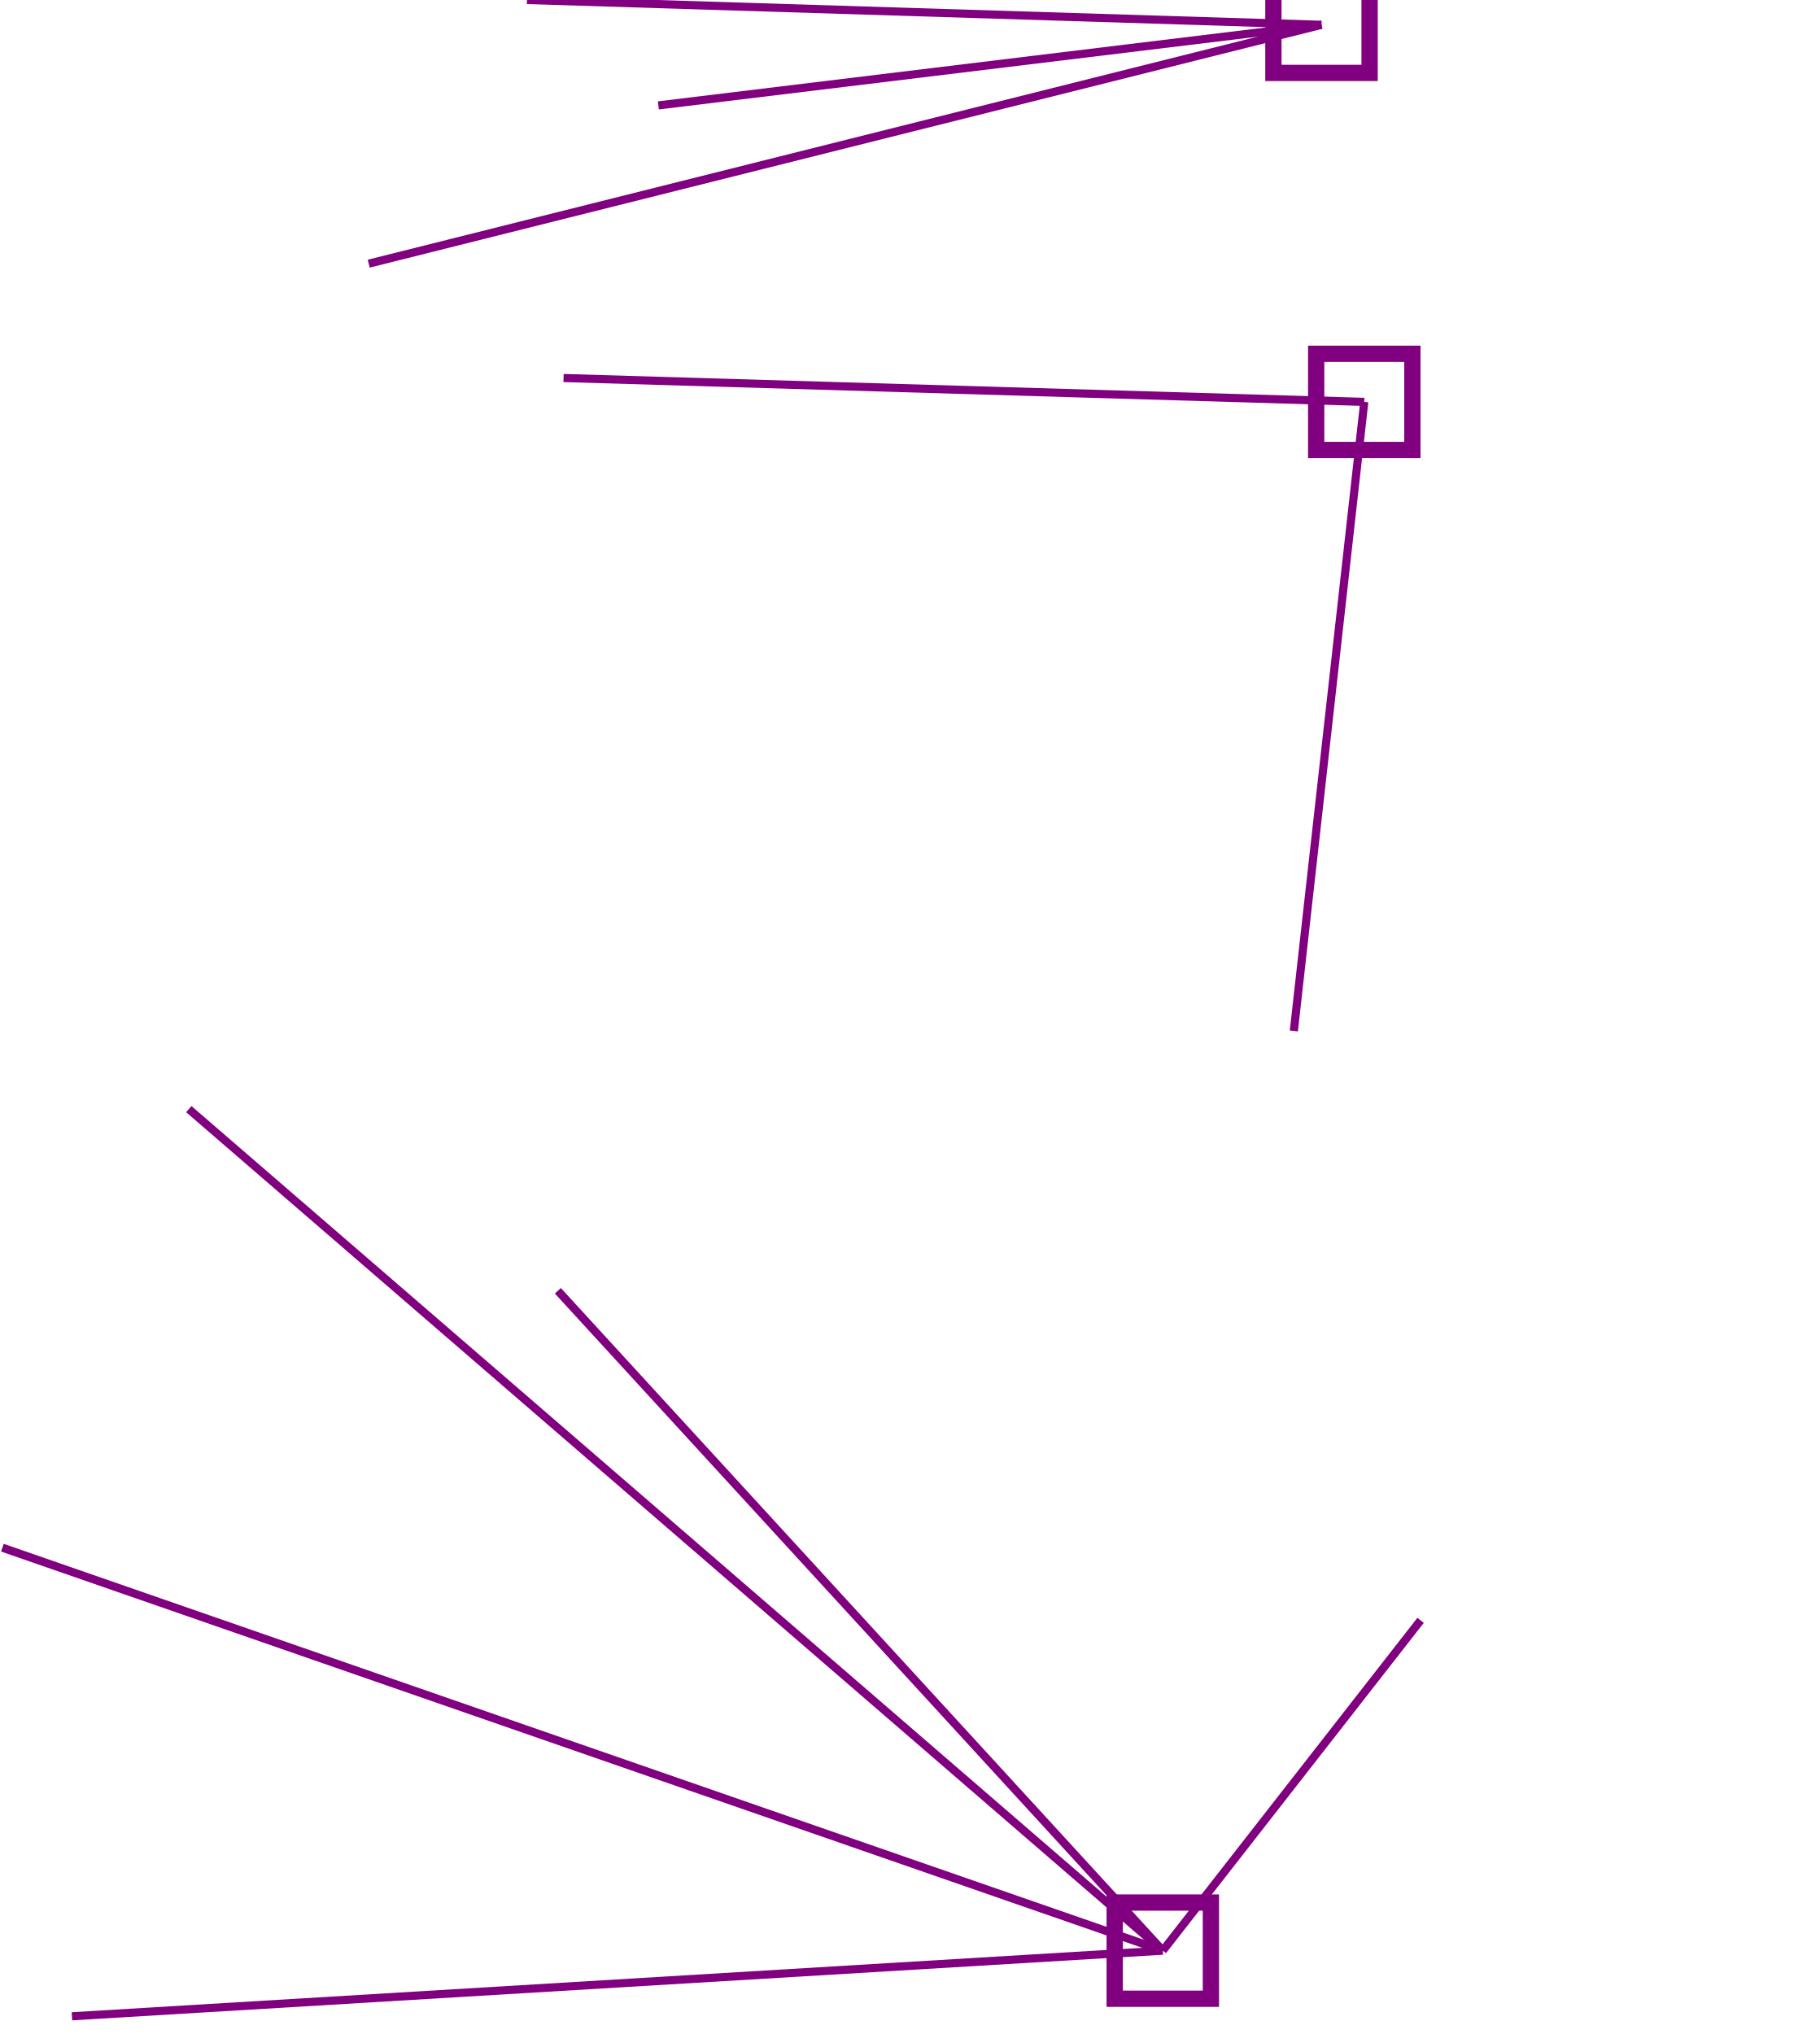
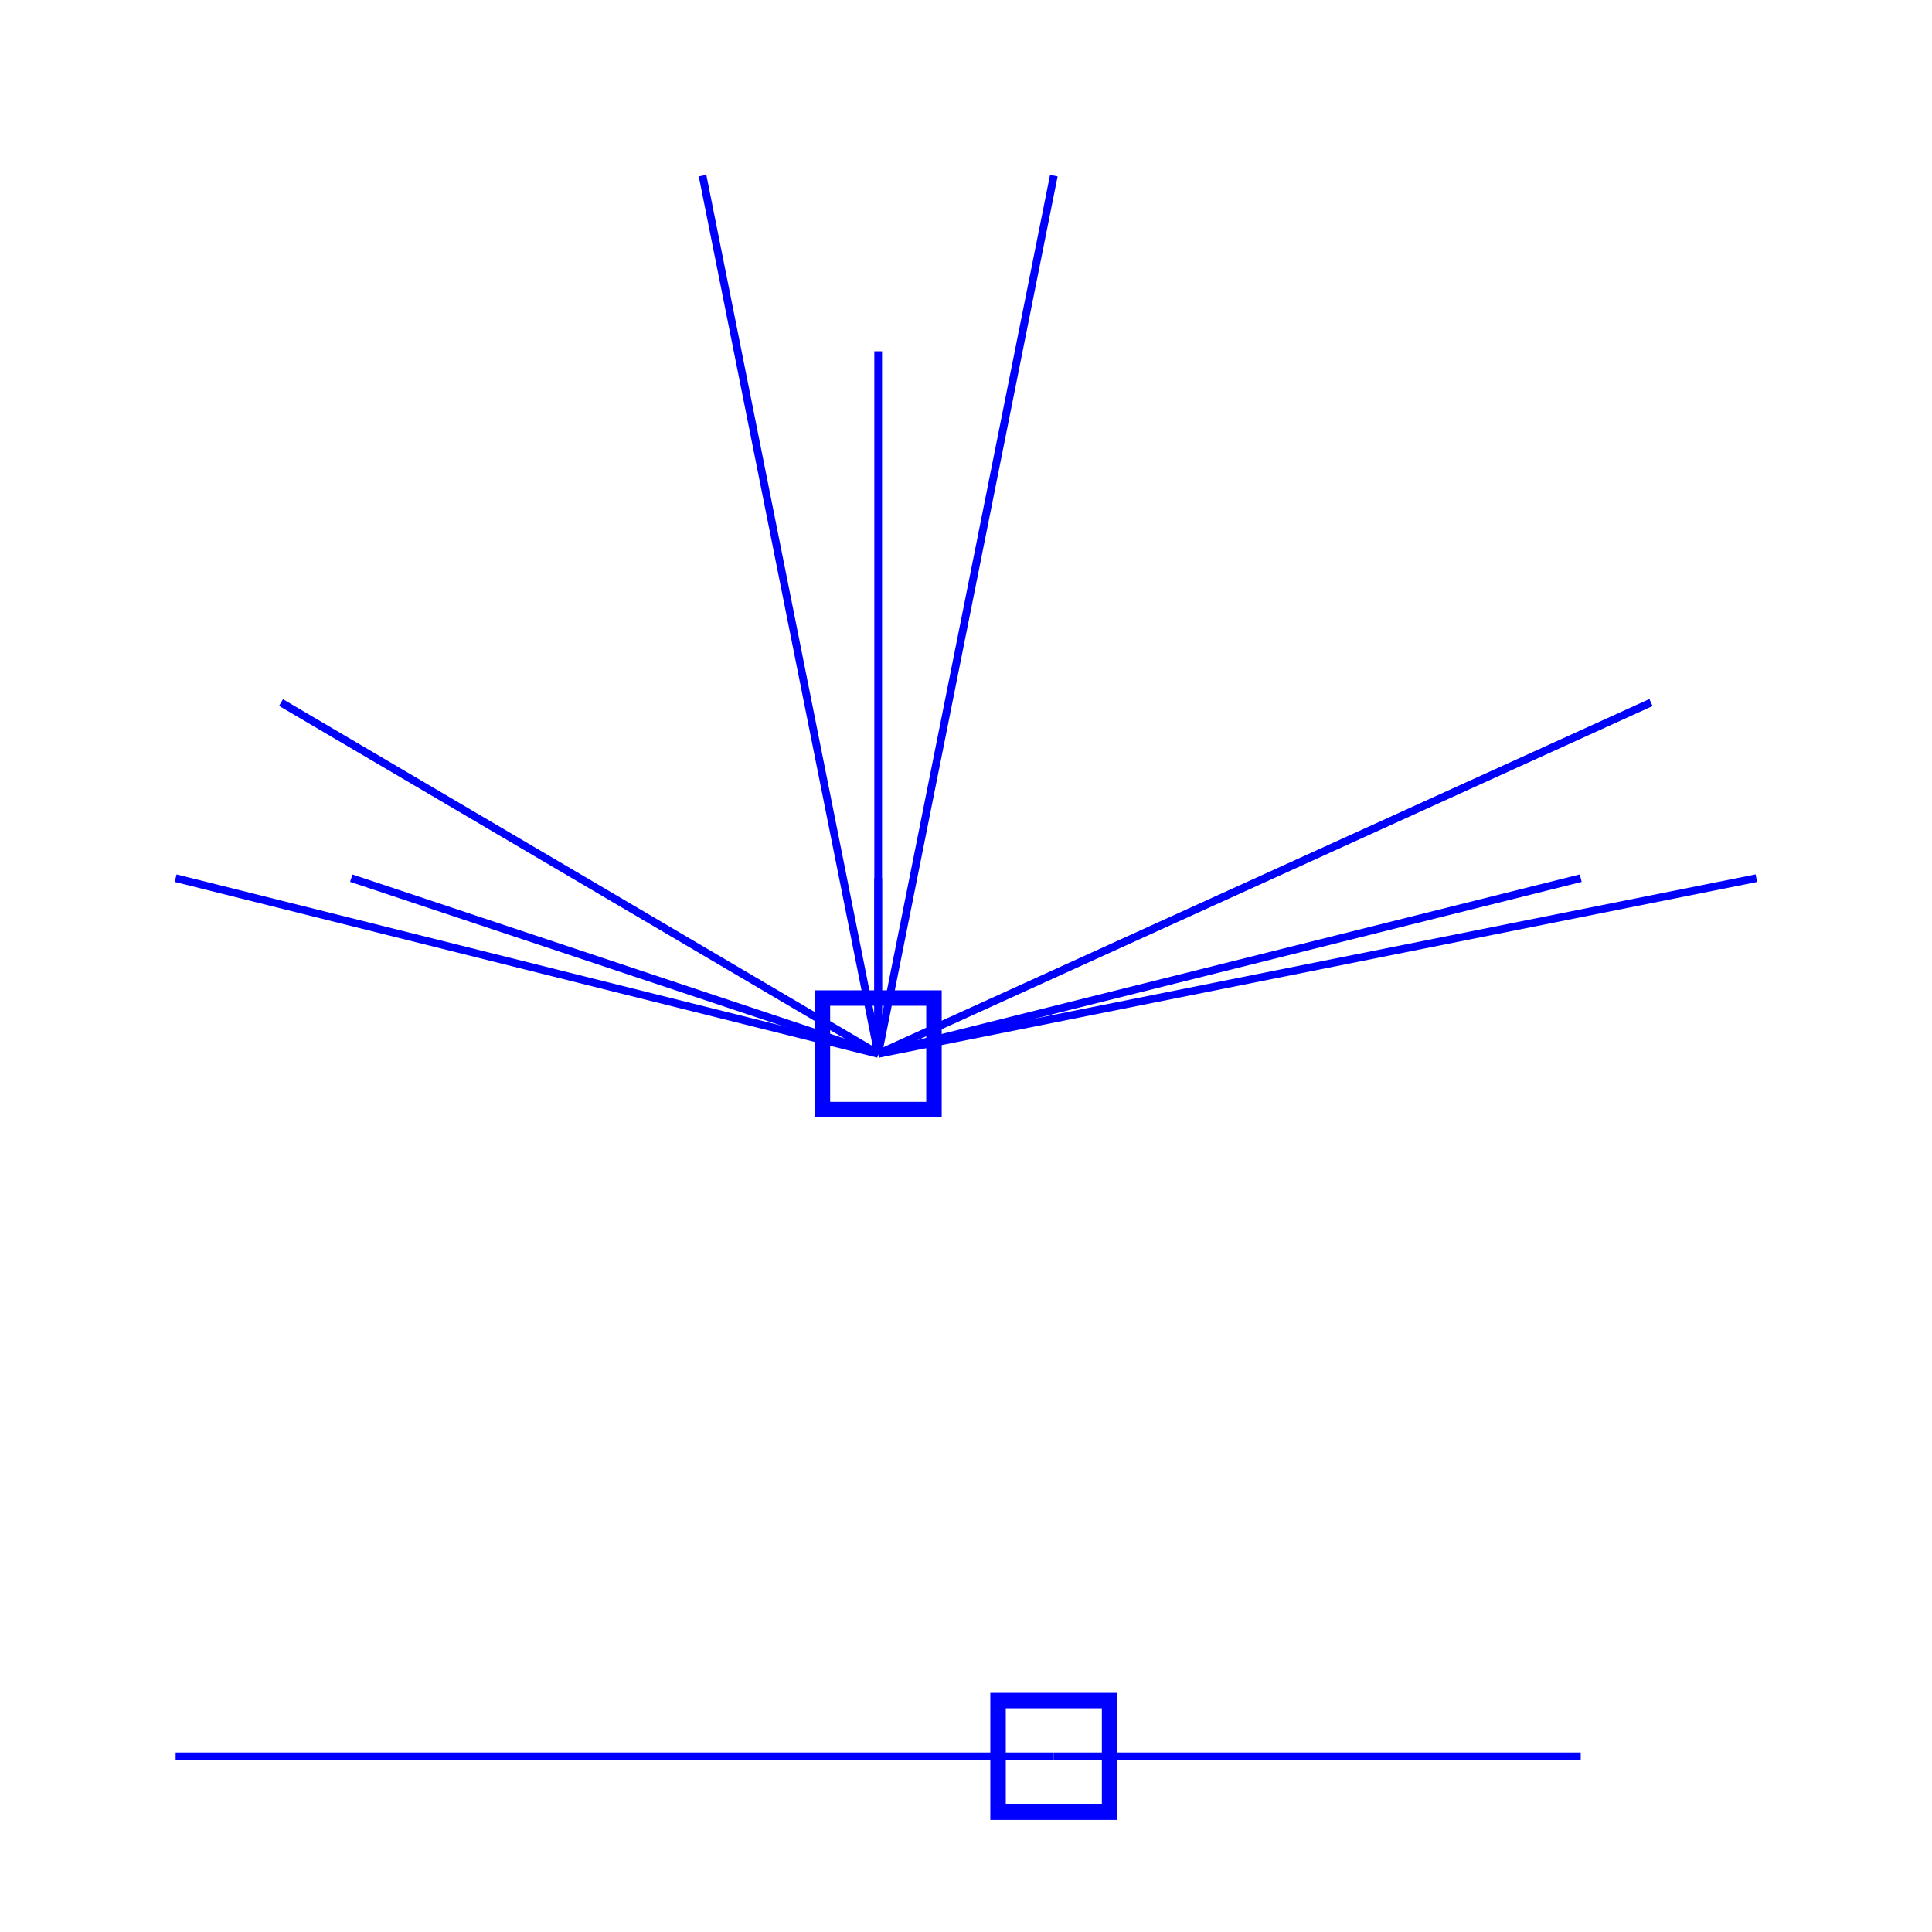
- <svg xmlns="http://www.w3.org/2000/svg" width="440.703px" height="492.645px" version="1.1">
-   <rect x="308.429" y="-5.637" width="23.297" height="23.297" fill="transparent" stroke-width="3.941" stroke="rgb(128,0,128)" />
-   <rect x="318.79" y="85.69" width="23.297" height="23.297" fill="transparent" stroke-width="3.941" stroke="rgb(128,0,128)" />
-   <rect x="269.991" y="460.808" width="23.297" height="23.297" fill="transparent" stroke-width="3.941" stroke="rgb(128,0,128)" />
-   <line x1="0.58" y1="374.859" x2="281.64" y2="472.457" stroke-width="1.971" stroke="rgb(128,0,128)" />
-   <line x1="344.076" y1="392.458" x2="281.64" y2="472.457" stroke-width="1.971" stroke="rgb(128,0,128)" />
-   <line x1="135.121" y1="312.632" x2="281.64" y2="472.457" stroke-width="1.971" stroke="rgb(128,0,128)" />
-   <line x1="127.644" y1="0" x2="320.078" y2="6.012" stroke-width="1.971" stroke="rgb(128,0,128)" />
-   <line x1="159.459" y1="25.529" x2="320.078" y2="6.012" stroke-width="1.971" stroke="rgb(128,0,128)" />
-   <line x1="89.312" y1="63.86" x2="320.078" y2="6.012" stroke-width="1.971" stroke="rgb(128,0,128)" />
-   <line x1="17.426" y1="488.357" x2="281.64" y2="472.457" stroke-width="1.971" stroke="rgb(128,0,128)" />
-   <line x1="313.379" y1="249.702" x2="330.439" y2="97.339" stroke-width="1.971" stroke="rgb(128,0,128)" />
-   <line x1="136.494" y1="91.555" x2="330.439" y2="97.339" stroke-width="1.971" stroke="rgb(128,0,128)" />
-   <line x1="45.732" y1="268.639" x2="281.64" y2="472.457" stroke-width="1.971" stroke="rgb(128,0,128)" />
+ <svg xmlns="http://www.w3.org/2000/svg" width="110px" height="110px" version="1.1">
+   <rect x="56.825" y="96.825" width="6.351" height="6.351" fill="none" stroke-width="0.88" stroke="rgb(0,0,255)" />
+   <rect x="46.825" y="56.825" width="6.351" height="6.351" fill="none" stroke-width="0.88" stroke="rgb(0,0,255)" />
+   <line x1="10" y1="100" x2="60" y2="100" stroke-width="0.44" stroke="rgb(0,0,255)" />
+   <line x1="90" y1="100" x2="60" y2="100" stroke-width="0.44" stroke="rgb(0,0,255)" />
+   <line x1="50" y1="50" x2="50" y2="60" stroke-width="0.44" stroke="rgb(0,0,255)" />
+   <line x1="90" y1="50" x2="50" y2="60" stroke-width="0.44" stroke="rgb(0,0,255)" />
+   <line x1="100" y1="50" x2="50" y2="60" stroke-width="0.44" stroke="rgb(0,0,255)" />
+   <line x1="94" y1="40" x2="50" y2="60" stroke-width="0.44" stroke="rgb(0,0,255)" />
+   <line x1="50" y1="20" x2="50" y2="60" stroke-width="0.44" stroke="rgb(0,0,255)" />
+   <line x1="40" y1="10" x2="50" y2="60" stroke-width="0.44" stroke="rgb(0,0,255)" />
+   <line x1="60" y1="10" x2="50" y2="60" stroke-width="0.44" stroke="rgb(0,0,255)" />
+   <line x1="20" y1="50" x2="50" y2="60" stroke-width="0.44" stroke="rgb(0,0,255)" />
+   <line x1="10" y1="50" x2="50" y2="60" stroke-width="0.44" stroke="rgb(0,0,255)" />
+   <line x1="16" y1="40" x2="50" y2="60" stroke-width="0.44" stroke="rgb(0,0,255)" />
</svg>
